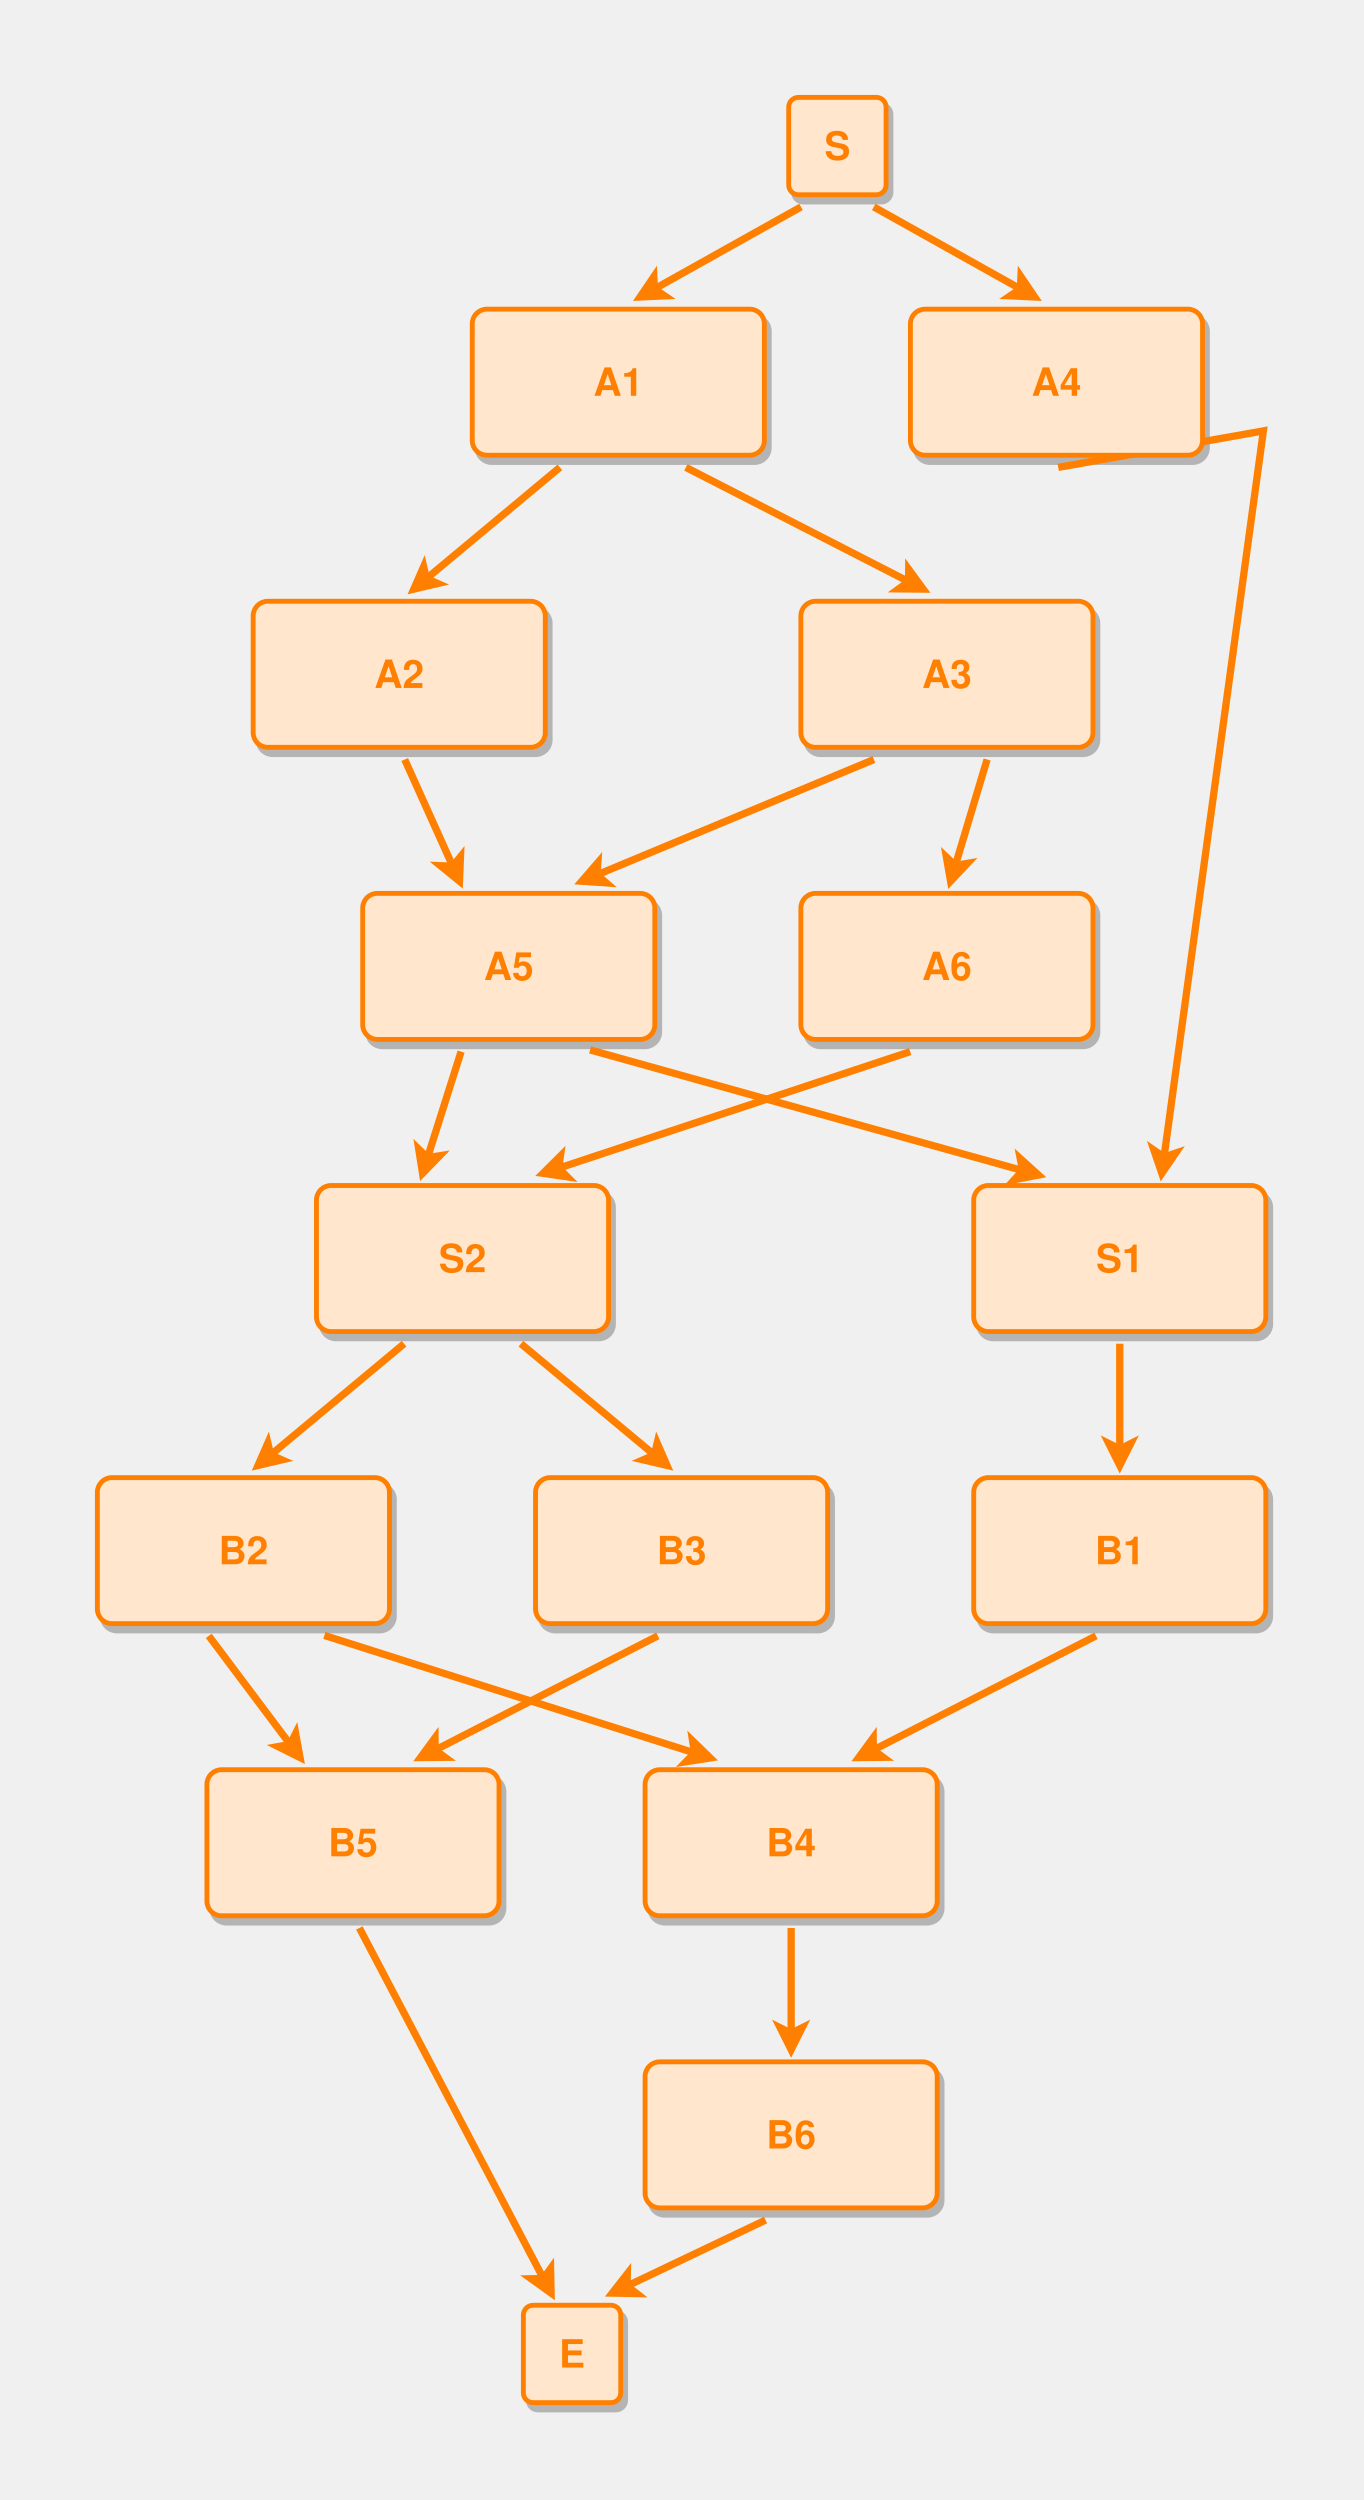
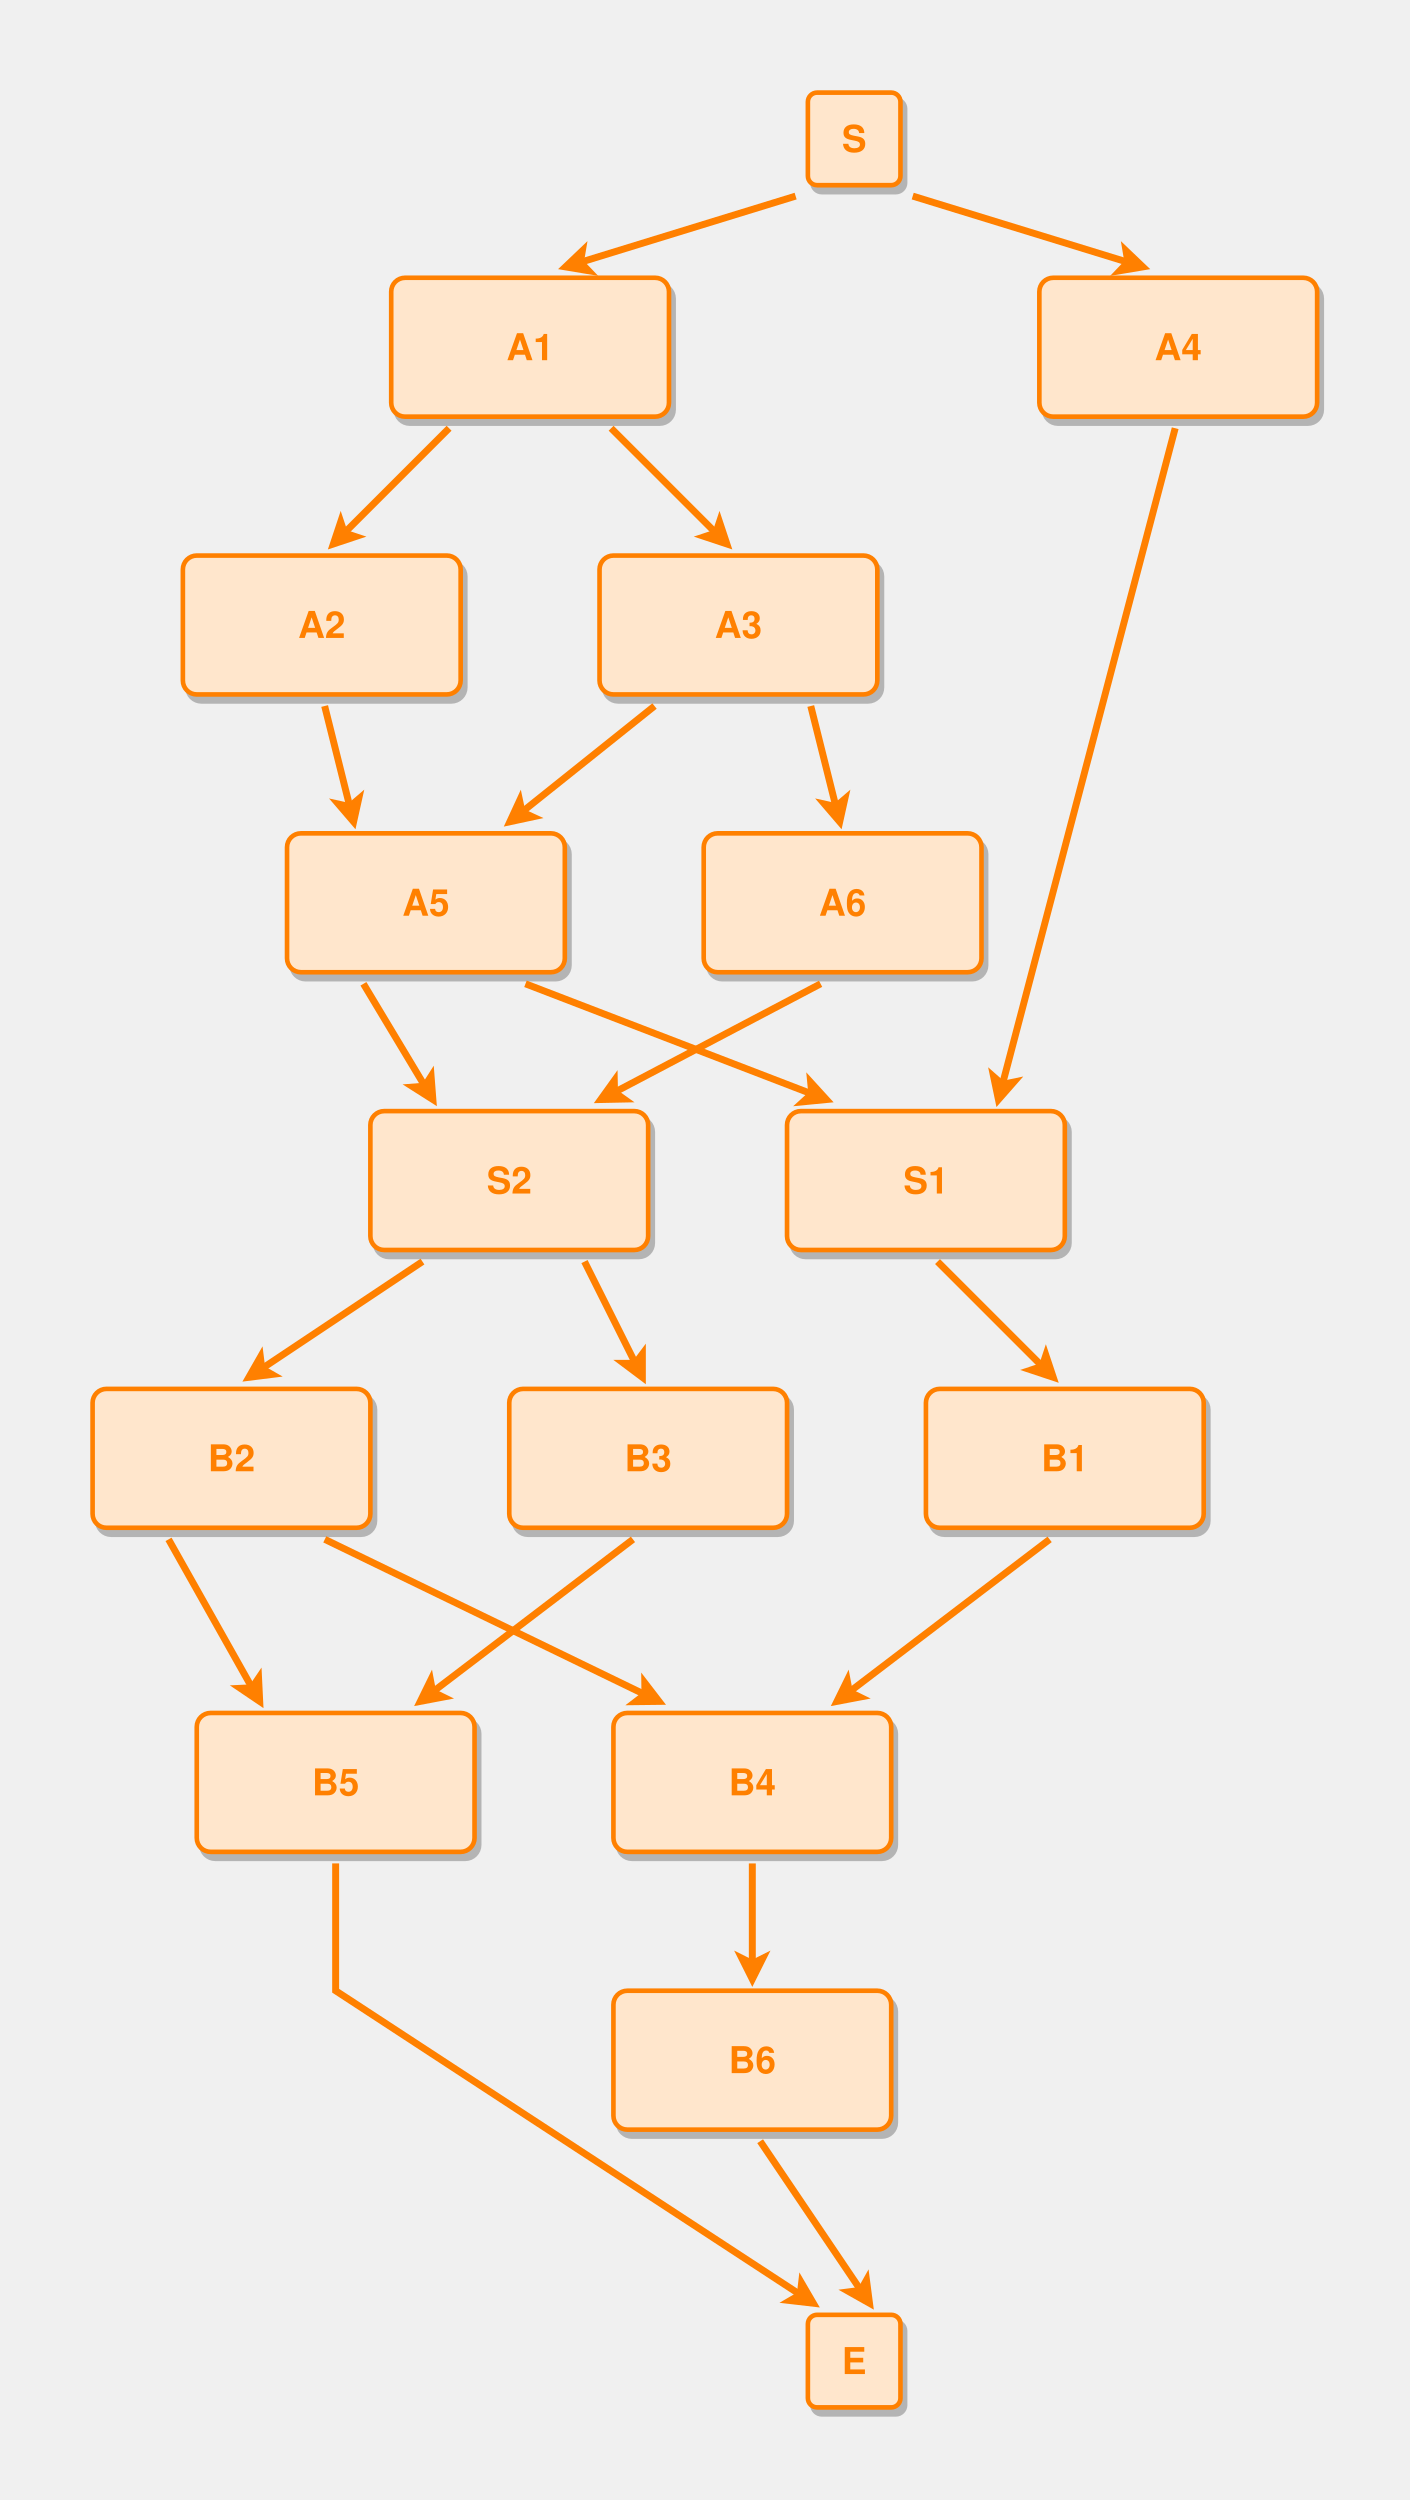
- <svg xmlns="http://www.w3.org/2000/svg" width="560" height="1027" viewBox="0 0 560 1027">
+ <svg xmlns="http://www.w3.org/2000/svg" width="609" height="1080" viewBox="0 0 609 1080">
  <defs>
  </defs>
  <g id="container-shells">
  </g>
  <g id="node-shadows">
-     <rect x="194" y="127" width="120" height="60" rx="6" ry="6" fill="#000000" stroke="#000000" stroke-width="2" opacity="0.25" transform="translate(2,3)" />
-     <rect x="265" y="727" width="120" height="60" rx="6" ry="6" fill="#000000" stroke="#000000" stroke-width="2" opacity="0.25" transform="translate(2,3)" />
-     <rect x="85" y="727" width="120" height="60" rx="6" ry="6" fill="#000000" stroke="#000000" stroke-width="2" opacity="0.25" transform="translate(2,3)" />
-     <rect x="265" y="847" width="120" height="60" rx="6" ry="6" fill="#000000" stroke="#000000" stroke-width="2" opacity="0.25" transform="translate(2,3)" />
-     <rect x="400" y="487" width="120" height="60" rx="6" ry="6" fill="#000000" stroke="#000000" stroke-width="2" opacity="0.25" transform="translate(2,3)" />
-     <rect x="130" y="487" width="120" height="60" rx="6" ry="6" fill="#000000" stroke="#000000" stroke-width="2" opacity="0.25" transform="translate(2,3)" />
-     <rect x="324" y="40" width="40" height="40" rx="4" ry="4" fill="#000000" stroke="#000000" stroke-width="2" opacity="0.25" transform="translate(2,3)" />
-     <rect x="215" y="947" width="40" height="40" rx="4" ry="4" fill="#000000" stroke="#000000" stroke-width="2" opacity="0.25" transform="translate(2,3)" />
-     <rect x="104" y="247" width="120" height="60" rx="6" ry="6" fill="#000000" stroke="#000000" stroke-width="2" opacity="0.25" transform="translate(2,3)" />
-     <rect x="329" y="247" width="120" height="60" rx="6" ry="6" fill="#000000" stroke="#000000" stroke-width="2" opacity="0.25" transform="translate(2,3)" />
-     <rect x="374" y="127" width="120" height="60" rx="6" ry="6" fill="#000000" stroke="#000000" stroke-width="2" opacity="0.25" transform="translate(2,3)" />
-     <rect x="149" y="367" width="120" height="60" rx="6" ry="6" fill="#000000" stroke="#000000" stroke-width="2" opacity="0.25" transform="translate(2,3)" />
-     <rect x="329" y="367" width="120" height="60" rx="6" ry="6" fill="#000000" stroke="#000000" stroke-width="2" opacity="0.25" transform="translate(2,3)" />
-     <rect x="400" y="607" width="120" height="60" rx="6" ry="6" fill="#000000" stroke="#000000" stroke-width="2" opacity="0.25" transform="translate(2,3)" />
-     <rect x="40" y="607" width="120" height="60" rx="6" ry="6" fill="#000000" stroke="#000000" stroke-width="2" opacity="0.25" transform="translate(2,3)" />
-     <rect x="220" y="607" width="120" height="60" rx="6" ry="6" fill="#000000" stroke="#000000" stroke-width="2" opacity="0.25" transform="translate(2,3)" />
+     <rect x="169" y="120" width="120" height="60" rx="6" ry="6" fill="#000000" stroke="#000000" stroke-width="2" opacity="0.25" transform="translate(2,3)" />
+     <rect x="265" y="740" width="120" height="60" rx="6" ry="6" fill="#000000" stroke="#000000" stroke-width="2" opacity="0.25" transform="translate(2,3)" />
+     <rect x="85" y="740" width="120" height="60" rx="6" ry="6" fill="#000000" stroke="#000000" stroke-width="2" opacity="0.25" transform="translate(2,3)" />
+     <rect x="265" y="860" width="120" height="60" rx="6" ry="6" fill="#000000" stroke="#000000" stroke-width="2" opacity="0.25" transform="translate(2,3)" />
+     <rect x="340" y="480" width="120" height="60" rx="6" ry="6" fill="#000000" stroke="#000000" stroke-width="2" opacity="0.25" transform="translate(2,3)" />
+     <rect x="160" y="480" width="120" height="60" rx="6" ry="6" fill="#000000" stroke="#000000" stroke-width="2" opacity="0.25" transform="translate(2,3)" />
+     <rect x="349" y="40" width="40" height="40" rx="4" ry="4" fill="#000000" stroke="#000000" stroke-width="2" opacity="0.25" transform="translate(2,3)" />
+     <rect x="349" y="1000" width="40" height="40" rx="4" ry="4" fill="#000000" stroke="#000000" stroke-width="2" opacity="0.25" transform="translate(2,3)" />
+     <rect x="79" y="240" width="120" height="60" rx="6" ry="6" fill="#000000" stroke="#000000" stroke-width="2" opacity="0.25" transform="translate(2,3)" />
+     <rect x="259" y="240" width="120" height="60" rx="6" ry="6" fill="#000000" stroke="#000000" stroke-width="2" opacity="0.25" transform="translate(2,3)" />
+     <rect x="449" y="120" width="120" height="60" rx="6" ry="6" fill="#000000" stroke="#000000" stroke-width="2" opacity="0.25" transform="translate(2,3)" />
+     <rect x="124" y="360" width="120" height="60" rx="6" ry="6" fill="#000000" stroke="#000000" stroke-width="2" opacity="0.25" transform="translate(2,3)" />
+     <rect x="304" y="360" width="120" height="60" rx="6" ry="6" fill="#000000" stroke="#000000" stroke-width="2" opacity="0.25" transform="translate(2,3)" />
+     <rect x="400" y="600" width="120" height="60" rx="6" ry="6" fill="#000000" stroke="#000000" stroke-width="2" opacity="0.25" transform="translate(2,3)" />
+     <rect x="40" y="600" width="120" height="60" rx="6" ry="6" fill="#000000" stroke="#000000" stroke-width="2" opacity="0.25" transform="translate(2,3)" />
+     <rect x="220" y="600" width="120" height="60" rx="6" ry="6" fill="#000000" stroke="#000000" stroke-width="2" opacity="0.25" transform="translate(2,3)" />
  </g>
  <g id="edges">
    <g class="edge" data-edge-idx="0" data-edge-base="leadsto" data-edge-from="1" data-edge-to="2">
-       <line x1="230.00" y1="192.00" x2="175.19" y2="237.68" stroke="#ff8000" stroke-width="3" />
-       <path d="M 170.00 242.00 L 174.03 232.78 L 175.19 237.68 L 179.79 239.70 Z" fill="#ff8000" stroke="#ff8000" stroke-width="3" stroke-miterlimit="10" />
-       <text x="202" y="214" text-anchor="middle" dominant-baseline="middle" font-family="Helvetica,Inter,Segoe UI,Arial" font-size="11" paint-order="stroke" stroke="#ffffff" stroke-width="3" stroke-linejoin="round" fill="#ff8000">
-       </text>
+       <line x1="194.00" y1="185.00" x2="148.77" y2="230.23" stroke="#ff8000" stroke-width="3" />
+       <path d="M 144.00 235.00 L 147.18 225.45 L 148.77 230.23 L 153.55 231.82 Z" fill="#ff8000" stroke="#ff8000" stroke-width="3" stroke-miterlimit="10" />
    </g>
    <g class="edge" data-edge-idx="1" data-edge-base="leadsto" data-edge-from="1" data-edge-to="3">
-       <line x1="281.75" y1="192.00" x2="373.24" y2="238.92" stroke="#ff8000" stroke-width="3" />
-       <path d="M 379.25 242.00 L 369.19 241.90 L 373.24 238.92 L 373.30 233.89 Z" fill="#ff8000" stroke="#ff8000" stroke-width="3" stroke-miterlimit="10" />
-       <text x="327" y="215" text-anchor="middle" dominant-baseline="middle" font-family="Helvetica,Inter,Segoe UI,Arial" font-size="11" paint-order="stroke" stroke="#ffffff" stroke-width="3" stroke-linejoin="round" fill="#ff8000">
-       </text>
+       <line x1="264.00" y1="185.00" x2="309.23" y2="230.23" stroke="#ff8000" stroke-width="3" />
+       <path d="M 314.00 235.00 L 304.45 231.82 L 309.23 230.23 L 310.82 225.45 Z" fill="#ff8000" stroke="#ff8000" stroke-width="3" stroke-miterlimit="10" />
    </g>
-     <g class="edge" data-edge-idx="2" data-edge-base="leadsto" data-edge-from="10" data-edge-to="12">
-       <line x1="325.00" y1="792.00" x2="325.00" y2="835.25" stroke="#ff8000" stroke-width="3" />
-       <path d="M 325.00 842.00 L 320.50 833.00 L 325.00 835.25 L 329.50 833.00 Z" fill="#ff8000" stroke="#ff8000" stroke-width="3" stroke-miterlimit="10" />
-       <text x="325" y="813" text-anchor="middle" dominant-baseline="middle" font-family="Helvetica,Inter,Segoe UI,Arial" font-size="11" paint-order="stroke" stroke="#ffffff" stroke-width="3" stroke-linejoin="round" fill="#ff8000">
-       </text>
+     <g class="edge" data-edge-idx="2" data-edge-base="leadsto" data-edge-from="2" data-edge-to="5">
+       <line x1="140.25" y1="305.00" x2="151.11" y2="348.45" stroke="#ff8000" stroke-width="3" />
+       <path d="M 152.75 355.00 L 146.20 347.36 L 151.11 348.45 L 154.93 345.18 Z" fill="#ff8000" stroke="#ff8000" stroke-width="3" stroke-miterlimit="10" />
    </g>
-     <g class="edge" data-edge-idx="3" data-edge-base="leadsto" data-edge-from="11" data-edge-to="16">
-       <line x1="147.62" y1="792.00" x2="223.24" y2="936.02" stroke="#ff8000" stroke-width="3" />
-       <path d="M 226.38 942.00 L 218.21 936.12 L 223.24 936.02 L 226.18 931.94 Z" fill="#ff8000" stroke="#ff8000" stroke-width="3" stroke-miterlimit="10" />
+     <g class="edge" data-edge-idx="3" data-edge-base="leadsto" data-edge-from="3" data-edge-to="5">
+       <line x1="282.75" y1="305.00" x2="225.52" y2="350.78" stroke="#ff8000" stroke-width="3" />
+       <path d="M 220.25 355.00 L 224.47 345.86 L 225.52 350.78 L 230.09 352.89 Z" fill="#ff8000" stroke="#ff8000" stroke-width="3" stroke-miterlimit="10" />
    </g>
-     <g class="edge" data-edge-idx="4" data-edge-base="leadsto" data-edge-from="12" data-edge-to="16">
-       <line x1="314.50" y1="912.00" x2="257.59" y2="939.10" stroke="#ff8000" stroke-width="3" />
-       <path d="M 251.50 942.00 L 257.69 934.07 L 257.59 939.10 L 261.56 942.19 Z" fill="#ff8000" stroke="#ff8000" stroke-width="3" stroke-miterlimit="10" />
+     <g class="edge" data-edge-idx="4" data-edge-base="leadsto" data-edge-from="3" data-edge-to="6">
+       <line x1="350.25" y1="305.00" x2="361.11" y2="348.45" stroke="#ff8000" stroke-width="3" />
+       <path d="M 362.75 355.00 L 356.20 347.36 L 361.11 348.45 L 364.93 345.18 Z" fill="#ff8000" stroke="#ff8000" stroke-width="3" stroke-miterlimit="10" />
    </g>
-     <g class="edge" data-edge-idx="5" data-edge-base="leadsto" data-edge-from="13" data-edge-to="7">
-       <line x1="460.00" y1="552.00" x2="460.00" y2="595.25" stroke="#ff8000" stroke-width="3" />
-       <path d="M 460.00 602.00 L 455.50 593.00 L 460.00 595.25 L 464.50 593.00 Z" fill="#ff8000" stroke="#ff8000" stroke-width="3" stroke-miterlimit="10" />
-       <text x="460" y="573" text-anchor="middle" dominant-baseline="middle" font-family="Helvetica,Inter,Segoe UI,Arial" font-size="11" paint-order="stroke" stroke="#ffffff" stroke-width="3" stroke-linejoin="round" fill="#ff8000">
-       </text>
+     <g class="edge" data-edge-idx="5" data-edge-base="leadsto" data-edge-from="5" data-edge-to="13">
+       <line x1="227.00" y1="425.00" x2="350.70" y2="472.58" stroke="#ff8000" stroke-width="3" />
+       <path d="M 357.00 475.00 L 346.98 475.97 L 350.70 472.58 L 350.22 467.57 Z" fill="#ff8000" stroke="#ff8000" stroke-width="3" stroke-miterlimit="10" />
    </g>
-     <g class="edge" data-edge-idx="6" data-edge-base="leadsto" data-edge-from="14" data-edge-to="8">
-       <line x1="166.00" y1="552.00" x2="111.19" y2="597.68" stroke="#ff8000" stroke-width="3" />
-       <path d="M 106.00 602.00 L 110.03 592.78 L 111.19 597.68 L 115.79 599.70 Z" fill="#ff8000" stroke="#ff8000" stroke-width="3" stroke-miterlimit="10" />
-       <text x="138" y="574" text-anchor="middle" dominant-baseline="middle" font-family="Helvetica,Inter,Segoe UI,Arial" font-size="11" paint-order="stroke" stroke="#ffffff" stroke-width="3" stroke-linejoin="round" fill="#ff8000">
-       </text>
+     <g class="edge" data-edge-idx="6" data-edge-base="leadsto" data-edge-from="5" data-edge-to="14">
+       <line x1="157.00" y1="425.00" x2="183.53" y2="469.21" stroke="#ff8000" stroke-width="3" />
+       <path d="M 187.00 475.00 L 178.51 469.60 L 183.53 469.21 L 186.23 464.97 Z" fill="#ff8000" stroke="#ff8000" stroke-width="3" stroke-miterlimit="10" />
    </g>
-     <g class="edge" data-edge-idx="7" data-edge-base="leadsto" data-edge-from="14" data-edge-to="9">
-       <line x1="214.00" y1="552.00" x2="268.81" y2="597.68" stroke="#ff8000" stroke-width="3" />
-       <path d="M 274.00 602.00 L 264.21 599.70 L 268.81 597.68 L 269.97 592.78 Z" fill="#ff8000" stroke="#ff8000" stroke-width="3" stroke-miterlimit="10" />
-       <text x="241" y="574" text-anchor="middle" dominant-baseline="middle" font-family="Helvetica,Inter,Segoe UI,Arial" font-size="11" paint-order="stroke" stroke="#ffffff" stroke-width="3" stroke-linejoin="round" fill="#ff8000">
-       </text>
+     <g class="edge" data-edge-idx="7" data-edge-base="leadsto" data-edge-from="6" data-edge-to="14">
+       <line x1="354.50" y1="425.00" x2="265.47" y2="471.86" stroke="#ff8000" stroke-width="3" />
+       <path d="M 259.50 475.00 L 265.37 466.83 L 265.47 471.86 L 269.56 474.79 Z" fill="#ff8000" stroke="#ff8000" stroke-width="3" stroke-miterlimit="10" />
    </g>
-     <g class="edge" data-edge-idx="8" data-edge-base="leadsto" data-edge-from="15" data-edge-to="1">
-       <line x1="329.06" y1="85.00" x2="268.83" y2="118.70" stroke="#ff8000" stroke-width="3" />
-       <path d="M 262.94 122.00 L 268.59 113.68 L 268.83 118.70 L 272.99 121.53 Z" fill="#ff8000" stroke="#ff8000" stroke-width="3" stroke-miterlimit="10" />
+     <g class="edge" data-edge-idx="8" data-edge-base="leadsto" data-edge-from="4" data-edge-to="13">
+       <line x1="507.68" y1="185.00" x2="433.04" y2="468.47" stroke="#ff8000" stroke-width="3" />
+       <path d="M 431.32 475.00 L 429.26 465.15 L 433.04 468.47 L 437.96 467.44 Z" fill="#ff8000" stroke="#ff8000" stroke-width="3" stroke-miterlimit="10" />
    </g>
-     <g class="edge" data-edge-idx="9" data-edge-base="leadsto" data-edge-from="15" data-edge-to="4">
-       <line x1="358.94" y1="85.00" x2="419.17" y2="118.70" stroke="#ff8000" stroke-width="3" />
-       <path d="M 425.06 122.00 L 415.01 121.53 L 419.17 118.70 L 419.41 113.68 Z" fill="#ff8000" stroke="#ff8000" stroke-width="3" stroke-miterlimit="10" />
+     <g class="edge" data-edge-idx="9" data-edge-base="leadsto" data-edge-from="13" data-edge-to="7">
+       <line x1="405.00" y1="545.00" x2="450.23" y2="590.23" stroke="#ff8000" stroke-width="3" />
+       <path d="M 455.00 595.00 L 445.45 591.82 L 450.23 590.23 L 451.82 585.45 Z" fill="#ff8000" stroke="#ff8000" stroke-width="3" stroke-miterlimit="10" />
    </g>
-     <g class="edge" data-edge-idx="10" data-edge-base="leadsto" data-edge-from="2" data-edge-to="5">
-       <line x1="166.25" y1="312.00" x2="185.98" y2="355.84" stroke="#ff8000" stroke-width="3" />
-       <path d="M 188.75 362.00 L 180.95 355.64 L 185.98 355.84 L 189.16 351.95 Z" fill="#ff8000" stroke="#ff8000" stroke-width="3" stroke-miterlimit="10" />
-       <text x="175" y="333" text-anchor="middle" dominant-baseline="middle" font-family="Helvetica,Inter,Segoe UI,Arial" font-size="11" paint-order="stroke" stroke="#ffffff" stroke-width="3" stroke-linejoin="round" fill="#ff8000">
-       </text>
+     <g class="edge" data-edge-idx="10" data-edge-base="leadsto" data-edge-from="14" data-edge-to="8">
+       <line x1="182.50" y1="545.00" x2="113.12" y2="591.26" stroke="#ff8000" stroke-width="3" />
+       <path d="M 107.50 595.00 L 112.49 586.26 L 113.12 591.26 L 117.48 593.75 Z" fill="#ff8000" stroke="#ff8000" stroke-width="3" stroke-miterlimit="10" />
    </g>
-     <g class="edge" data-edge-idx="11" data-edge-base="leadsto" data-edge-from="3" data-edge-to="5">
-       <line x1="359.00" y1="312.00" x2="245.23" y2="359.40" stroke="#ff8000" stroke-width="3" />
-       <path d="M 239.00 362.00 L 245.58 354.38 L 245.23 359.40 L 249.04 362.69 Z" fill="#ff8000" stroke="#ff8000" stroke-width="3" stroke-miterlimit="10" />
-       <text x="302" y="335" text-anchor="middle" dominant-baseline="middle" font-family="Helvetica,Inter,Segoe UI,Arial" font-size="11" paint-order="stroke" stroke="#ffffff" stroke-width="3" stroke-linejoin="round" fill="#ff8000">
-       </text>
+     <g class="edge" data-edge-idx="11" data-edge-base="leadsto" data-edge-from="14" data-edge-to="9">
+       <line x1="252.50" y1="545.00" x2="274.48" y2="588.96" stroke="#ff8000" stroke-width="3" />
+       <path d="M 277.50 595.00 L 269.45 588.96 L 274.48 588.96 L 277.50 584.94 Z" fill="#ff8000" stroke="#ff8000" stroke-width="3" stroke-miterlimit="10" />
    </g>
-     <g class="edge" data-edge-idx="12" data-edge-base="leadsto" data-edge-from="3" data-edge-to="6">
-       <line x1="405.50" y1="312.00" x2="392.44" y2="355.53" stroke="#ff8000" stroke-width="3" />
-       <path d="M 390.50 362.00 L 388.78 352.09 L 392.44 355.53 L 397.40 354.67 Z" fill="#ff8000" stroke="#ff8000" stroke-width="3" stroke-miterlimit="10" />
-       <text x="398" y="333" text-anchor="middle" dominant-baseline="middle" font-family="Helvetica,Inter,Segoe UI,Arial" font-size="11" paint-order="stroke" stroke="#ffffff" stroke-width="3" stroke-linejoin="round" fill="#ff8000">
-       </text>
+     <g class="edge" data-edge-idx="12" data-edge-base="leadsto" data-edge-from="7" data-edge-to="10">
+       <line x1="453.44" y1="665.00" x2="366.93" y2="730.91" stroke="#ff8000" stroke-width="3" />
+       <path d="M 361.56 735.00 L 365.99 725.97 L 366.93 730.91 L 371.45 733.13 Z" fill="#ff8000" stroke="#ff8000" stroke-width="3" stroke-miterlimit="10" />
    </g>
-     <g class="edge" data-edge-idx="13" data-edge-base="leadsto" data-edge-from="4" data-edge-to="13">
-       <polyline points="434.73,192.00 519,177 478.18,475.31" fill="none" stroke="#ff8000" stroke-width="3" />
-       <path d="M 477.27 482.00 L 474.03 472.47 L 478.18 475.31 L 482.95 473.69 Z" fill="#ff8000" stroke="#ff8000" stroke-width="3" stroke-miterlimit="10" />
-       <text x="476" y="184" text-anchor="middle" dominant-baseline="middle" font-family="Helvetica,Inter,Segoe UI,Arial" font-size="11" paint-order="stroke" stroke="#ffffff" stroke-width="3" stroke-linejoin="round" fill="#ff8000">
-       </text>
+     <g class="edge" data-edge-idx="13" data-edge-base="leadsto" data-edge-from="8" data-edge-to="10">
+       <line x1="140.31" y1="665.00" x2="278.61" y2="732.06" stroke="#ff8000" stroke-width="3" />
+       <path d="M 284.69 735.00 L 274.63 735.12 L 278.61 732.06 L 278.55 727.02 Z" fill="#ff8000" stroke="#ff8000" stroke-width="3" stroke-miterlimit="10" />
    </g>
-     <g class="edge" data-edge-idx="14" data-edge-base="leadsto" data-edge-from="5" data-edge-to="13">
-       <line x1="242.41" y1="431.30" x2="420.09" y2="480.88" stroke="#ff8000" stroke-width="3" />
-       <path d="M 426.59 482.70 L 416.71 484.61 L 420.09 480.88 L 419.13 475.95 Z" fill="#ff8000" stroke="#ff8000" stroke-width="3" stroke-miterlimit="10" />
-       <text x="331" y="455" text-anchor="middle" dominant-baseline="middle" font-family="Helvetica,Inter,Segoe UI,Arial" font-size="11" paint-order="stroke" stroke="#ffffff" stroke-width="3" stroke-linejoin="round" fill="#ff8000">
-       </text>
+     <g class="edge" data-edge-idx="14" data-edge-base="leadsto" data-edge-from="8" data-edge-to="11">
+       <line x1="72.81" y1="665.00" x2="108.88" y2="729.12" stroke="#ff8000" stroke-width="3" />
+       <path d="M 112.19 735.00 L 103.85 729.36 L 108.88 729.12 L 111.70 724.95 Z" fill="#ff8000" stroke="#ff8000" stroke-width="3" stroke-miterlimit="10" />
    </g>
-     <g class="edge" data-edge-idx="15" data-edge-base="leadsto" data-edge-from="5" data-edge-to="14">
-       <line x1="189.42" y1="432.00" x2="175.62" y2="475.56" stroke="#ff8000" stroke-width="3" />
-       <path d="M 173.58 482.00 L 172.01 472.06 L 175.62 475.56 L 180.59 474.78 Z" fill="#ff8000" stroke="#ff8000" stroke-width="3" stroke-miterlimit="10" />
-       <text x="182" y="453" text-anchor="middle" dominant-baseline="middle" font-family="Helvetica,Inter,Segoe UI,Arial" font-size="11" paint-order="stroke" stroke="#ffffff" stroke-width="3" stroke-linejoin="round" fill="#ff8000">
-       </text>
+     <g class="edge" data-edge-idx="15" data-edge-base="leadsto" data-edge-from="9" data-edge-to="11">
+       <line x1="273.44" y1="665.00" x2="186.93" y2="730.91" stroke="#ff8000" stroke-width="3" />
+       <path d="M 181.56 735.00 L 185.99 725.97 L 186.93 730.91 L 191.45 733.13 Z" fill="#ff8000" stroke="#ff8000" stroke-width="3" stroke-miterlimit="10" />
    </g>
-     <g class="edge" data-edge-idx="16" data-edge-base="leadsto" data-edge-from="6" data-edge-to="14">
-       <line x1="373.92" y1="432.00" x2="229.49" y2="479.88" stroke="#ff8000" stroke-width="3" />
-       <path d="M 223.08 482.00 L 230.21 474.90 L 229.49 479.88 L 233.04 483.44 Z" fill="#ff8000" stroke="#ff8000" stroke-width="3" stroke-miterlimit="10" />
-       <text x="301" y="455" text-anchor="middle" dominant-baseline="middle" font-family="Helvetica,Inter,Segoe UI,Arial" font-size="11" paint-order="stroke" stroke="#ffffff" stroke-width="3" stroke-linejoin="round" fill="#ff8000">
-       </text>
+     <g class="edge" data-edge-idx="16" data-edge-base="leadsto" data-edge-from="10" data-edge-to="12">
+       <line x1="325.00" y1="805.00" x2="325.00" y2="848.25" stroke="#ff8000" stroke-width="3" />
+       <path d="M 325.00 855.00 L 320.50 846.00 L 325.00 848.25 L 329.50 846.00 Z" fill="#ff8000" stroke="#ff8000" stroke-width="3" stroke-miterlimit="10" />
    </g>
-     <g class="edge" data-edge-idx="17" data-edge-base="leadsto" data-edge-from="7" data-edge-to="10">
-       <line x1="450.25" y1="672.00" x2="358.76" y2="718.92" stroke="#ff8000" stroke-width="3" />
-       <path d="M 352.75 722.00 L 358.70 713.89 L 358.76 718.92 L 362.81 721.90 Z" fill="#ff8000" stroke="#ff8000" stroke-width="3" stroke-miterlimit="10" />
-       <text x="404" y="695" text-anchor="middle" dominant-baseline="middle" font-family="Helvetica,Inter,Segoe UI,Arial" font-size="11" paint-order="stroke" stroke="#ffffff" stroke-width="3" stroke-linejoin="round" fill="#ff8000">
-       </text>
+     <g class="edge" data-edge-idx="17" data-edge-base="leadsto" data-edge-from="15" data-edge-to="1">
+       <line x1="343.71" y1="84.71" x2="250.74" y2="113.31" stroke="#ff8000" stroke-width="3" />
+       <path d="M 244.29 115.29 L 251.57 108.35 L 250.74 113.31 L 254.22 116.95 Z" fill="#ff8000" stroke="#ff8000" stroke-width="3" stroke-miterlimit="10" />
    </g>
-     <g class="edge" data-edge-idx="18" data-edge-base="leadsto" data-edge-from="8" data-edge-to="10">
-       <line x1="133.25" y1="671.84" x2="285.32" y2="720.12" stroke="#ff8000" stroke-width="3" />
-       <path d="M 291.75 722.16 L 281.81 723.72 L 285.32 720.12 L 284.53 715.15 Z" fill="#ff8000" stroke="#ff8000" stroke-width="3" stroke-miterlimit="10" />
-       <text x="209" y="695" text-anchor="middle" dominant-baseline="middle" font-family="Helvetica,Inter,Segoe UI,Arial" font-size="11" paint-order="stroke" stroke="#ffffff" stroke-width="3" stroke-linejoin="round" fill="#ff8000">
-       </text>
+     <g class="edge" data-edge-idx="18" data-edge-base="leadsto" data-edge-from="15" data-edge-to="4">
+       <line x1="394.29" y1="84.71" x2="487.26" y2="113.31" stroke="#ff8000" stroke-width="3" />
+       <path d="M 493.71 115.29 L 483.78 116.95 L 487.26 113.31 L 486.43 108.35 Z" fill="#ff8000" stroke="#ff8000" stroke-width="3" stroke-miterlimit="10" />
    </g>
-     <g class="edge" data-edge-idx="19" data-edge-base="leadsto" data-edge-from="8" data-edge-to="11">
-       <line x1="85.75" y1="672.00" x2="119.20" y2="716.60" stroke="#ff8000" stroke-width="3" />
-       <path d="M 123.25 722.00 L 114.25 717.50 L 119.20 716.60 L 121.45 712.10 Z" fill="#ff8000" stroke="#ff8000" stroke-width="3" stroke-miterlimit="10" />
-       <text x="102" y="694" text-anchor="middle" dominant-baseline="middle" font-family="Helvetica,Inter,Segoe UI,Arial" font-size="11" paint-order="stroke" stroke="#ffffff" stroke-width="3" stroke-linejoin="round" fill="#ff8000">
-       </text>
+     <g class="edge" data-edge-idx="19" data-edge-base="leadsto" data-edge-from="11" data-edge-to="16">
+       <polyline points="145.00,805.00 145,860 345.71,991.30" fill="none" stroke="#ff8000" stroke-width="3" />
+       <path d="M 351.36 995.00 L 341.36 993.84 L 345.71 991.30 L 346.29 986.31 Z" fill="#ff8000" stroke="#ff8000" stroke-width="3" stroke-miterlimit="10" />
    </g>
-     <g class="edge" data-edge-idx="20" data-edge-base="leadsto" data-edge-from="9" data-edge-to="11">
-       <line x1="270.25" y1="672.00" x2="178.76" y2="718.92" stroke="#ff8000" stroke-width="3" />
-       <path d="M 172.75 722.00 L 178.70 713.89 L 178.76 718.92 L 182.81 721.90 Z" fill="#ff8000" stroke="#ff8000" stroke-width="3" stroke-miterlimit="10" />
-       <text x="224" y="695" text-anchor="middle" dominant-baseline="middle" font-family="Helvetica,Inter,Segoe UI,Arial" font-size="11" paint-order="stroke" stroke="#ffffff" stroke-width="3" stroke-linejoin="round" fill="#ff8000">
-       </text>
+     <g class="edge" data-edge-idx="20" data-edge-base="leadsto" data-edge-from="12" data-edge-to="16">
+       <line x1="328.38" y1="925.00" x2="371.85" y2="989.41" stroke="#ff8000" stroke-width="3" />
+       <path d="M 375.62 995.00 L 366.86 990.06 L 371.85 989.41 L 374.32 985.02 Z" fill="#ff8000" stroke="#ff8000" stroke-width="3" stroke-miterlimit="10" />
    </g>
  </g>
  <g id="nodes">
-     <rect x="194" y="127" width="120" height="60" rx="6" ry="6" fill="#ffe6cc" stroke="#ff8000" stroke-width="2" />
-     <text x="254" y="157" text-anchor="middle" dominant-baseline="middle" font-family="Helvetica,Inter,Segoe UI,Arial" font-size="16" font-weight="bold" fill="#ff8000">A1</text>
-     <rect x="265" y="727" width="120" height="60" rx="6" ry="6" fill="#ffe6cc" stroke="#ff8000" stroke-width="2" />
-     <text x="325" y="757" text-anchor="middle" dominant-baseline="middle" font-family="Helvetica,Inter,Segoe UI,Arial" font-size="16" font-weight="bold" fill="#ff8000">B4</text>
-     <rect x="85" y="727" width="120" height="60" rx="6" ry="6" fill="#ffe6cc" stroke="#ff8000" stroke-width="2" />
-     <text x="145" y="757" text-anchor="middle" dominant-baseline="middle" font-family="Helvetica,Inter,Segoe UI,Arial" font-size="16" font-weight="bold" fill="#ff8000">B5</text>
-     <rect x="265" y="847" width="120" height="60" rx="6" ry="6" fill="#ffe6cc" stroke="#ff8000" stroke-width="2" />
-     <text x="325" y="877" text-anchor="middle" dominant-baseline="middle" font-family="Helvetica,Inter,Segoe UI,Arial" font-size="16" font-weight="bold" fill="#ff8000">B6</text>
-     <rect x="400" y="487" width="120" height="60" rx="6" ry="6" fill="#ffe6cc" stroke="#ff8000" stroke-width="2" />
-     <text x="460" y="517" text-anchor="middle" dominant-baseline="middle" font-family="Helvetica,Inter,Segoe UI,Arial" font-size="16" font-weight="bold" fill="#ff8000">S1</text>
-     <rect x="130" y="487" width="120" height="60" rx="6" ry="6" fill="#ffe6cc" stroke="#ff8000" stroke-width="2" />
-     <text x="190" y="517" text-anchor="middle" dominant-baseline="middle" font-family="Helvetica,Inter,Segoe UI,Arial" font-size="16" font-weight="bold" fill="#ff8000">S2</text>
-     <rect x="324" y="40" width="40" height="40" rx="4" ry="4" fill="#ffe6cc" stroke="#ff8000" stroke-width="2" />
-     <text x="344" y="60" text-anchor="middle" dominant-baseline="middle" font-family="Helvetica,Inter,Segoe UI,Arial" font-size="16" font-weight="bold" fill="#ff8000">S</text>
-     <rect x="215" y="947" width="40" height="40" rx="4" ry="4" fill="#ffe6cc" stroke="#ff8000" stroke-width="2" />
-     <text x="235" y="967" text-anchor="middle" dominant-baseline="middle" font-family="Helvetica,Inter,Segoe UI,Arial" font-size="16" font-weight="bold" fill="#ff8000">E</text>
-     <rect x="104" y="247" width="120" height="60" rx="6" ry="6" fill="#ffe6cc" stroke="#ff8000" stroke-width="2" />
-     <text x="164" y="277" text-anchor="middle" dominant-baseline="middle" font-family="Helvetica,Inter,Segoe UI,Arial" font-size="16" font-weight="bold" fill="#ff8000">A2</text>
-     <rect x="329" y="247" width="120" height="60" rx="6" ry="6" fill="#ffe6cc" stroke="#ff8000" stroke-width="2" />
-     <text x="389" y="277" text-anchor="middle" dominant-baseline="middle" font-family="Helvetica,Inter,Segoe UI,Arial" font-size="16" font-weight="bold" fill="#ff8000">A3</text>
-     <rect x="374" y="127" width="120" height="60" rx="6" ry="6" fill="#ffe6cc" stroke="#ff8000" stroke-width="2" />
-     <text x="434" y="157" text-anchor="middle" dominant-baseline="middle" font-family="Helvetica,Inter,Segoe UI,Arial" font-size="16" font-weight="bold" fill="#ff8000">A4</text>
-     <rect x="149" y="367" width="120" height="60" rx="6" ry="6" fill="#ffe6cc" stroke="#ff8000" stroke-width="2" />
-     <text x="209" y="397" text-anchor="middle" dominant-baseline="middle" font-family="Helvetica,Inter,Segoe UI,Arial" font-size="16" font-weight="bold" fill="#ff8000">A5</text>
-     <rect x="329" y="367" width="120" height="60" rx="6" ry="6" fill="#ffe6cc" stroke="#ff8000" stroke-width="2" />
-     <text x="389" y="397" text-anchor="middle" dominant-baseline="middle" font-family="Helvetica,Inter,Segoe UI,Arial" font-size="16" font-weight="bold" fill="#ff8000">A6</text>
-     <rect x="400" y="607" width="120" height="60" rx="6" ry="6" fill="#ffe6cc" stroke="#ff8000" stroke-width="2" />
-     <text x="460" y="637" text-anchor="middle" dominant-baseline="middle" font-family="Helvetica,Inter,Segoe UI,Arial" font-size="16" font-weight="bold" fill="#ff8000">B1</text>
-     <rect x="40" y="607" width="120" height="60" rx="6" ry="6" fill="#ffe6cc" stroke="#ff8000" stroke-width="2" />
-     <text x="100" y="637" text-anchor="middle" dominant-baseline="middle" font-family="Helvetica,Inter,Segoe UI,Arial" font-size="16" font-weight="bold" fill="#ff8000">B2</text>
-     <rect x="220" y="607" width="120" height="60" rx="6" ry="6" fill="#ffe6cc" stroke="#ff8000" stroke-width="2" />
-     <text x="280" y="637" text-anchor="middle" dominant-baseline="middle" font-family="Helvetica,Inter,Segoe UI,Arial" font-size="16" font-weight="bold" fill="#ff8000">B3</text>
+     <rect x="169" y="120" width="120" height="60" rx="6" ry="6" fill="#ffe6cc" stroke="#ff8000" stroke-width="2" />
+     <text x="229" y="150" text-anchor="middle" dominant-baseline="middle" font-family="Helvetica,Inter,Segoe UI,Arial" font-size="16" font-weight="bold" fill="#ff8000">A1</text>
+     <rect x="265" y="740" width="120" height="60" rx="6" ry="6" fill="#ffe6cc" stroke="#ff8000" stroke-width="2" />
+     <text x="325" y="770" text-anchor="middle" dominant-baseline="middle" font-family="Helvetica,Inter,Segoe UI,Arial" font-size="16" font-weight="bold" fill="#ff8000">B4</text>
+     <rect x="85" y="740" width="120" height="60" rx="6" ry="6" fill="#ffe6cc" stroke="#ff8000" stroke-width="2" />
+     <text x="145" y="770" text-anchor="middle" dominant-baseline="middle" font-family="Helvetica,Inter,Segoe UI,Arial" font-size="16" font-weight="bold" fill="#ff8000">B5</text>
+     <rect x="265" y="860" width="120" height="60" rx="6" ry="6" fill="#ffe6cc" stroke="#ff8000" stroke-width="2" />
+     <text x="325" y="890" text-anchor="middle" dominant-baseline="middle" font-family="Helvetica,Inter,Segoe UI,Arial" font-size="16" font-weight="bold" fill="#ff8000">B6</text>
+     <rect x="340" y="480" width="120" height="60" rx="6" ry="6" fill="#ffe6cc" stroke="#ff8000" stroke-width="2" />
+     <text x="400" y="510" text-anchor="middle" dominant-baseline="middle" font-family="Helvetica,Inter,Segoe UI,Arial" font-size="16" font-weight="bold" fill="#ff8000">S1</text>
+     <rect x="160" y="480" width="120" height="60" rx="6" ry="6" fill="#ffe6cc" stroke="#ff8000" stroke-width="2" />
+     <text x="220" y="510" text-anchor="middle" dominant-baseline="middle" font-family="Helvetica,Inter,Segoe UI,Arial" font-size="16" font-weight="bold" fill="#ff8000">S2</text>
+     <rect x="349" y="40" width="40" height="40" rx="4" ry="4" fill="#ffe6cc" stroke="#ff8000" stroke-width="2" />
+     <text x="369" y="60" text-anchor="middle" dominant-baseline="middle" font-family="Helvetica,Inter,Segoe UI,Arial" font-size="16" font-weight="bold" fill="#ff8000">S</text>
+     <rect x="349" y="1000" width="40" height="40" rx="4" ry="4" fill="#ffe6cc" stroke="#ff8000" stroke-width="2" />
+     <text x="369" y="1020" text-anchor="middle" dominant-baseline="middle" font-family="Helvetica,Inter,Segoe UI,Arial" font-size="16" font-weight="bold" fill="#ff8000">E</text>
+     <rect x="79" y="240" width="120" height="60" rx="6" ry="6" fill="#ffe6cc" stroke="#ff8000" stroke-width="2" />
+     <text x="139" y="270" text-anchor="middle" dominant-baseline="middle" font-family="Helvetica,Inter,Segoe UI,Arial" font-size="16" font-weight="bold" fill="#ff8000">A2</text>
+     <rect x="259" y="240" width="120" height="60" rx="6" ry="6" fill="#ffe6cc" stroke="#ff8000" stroke-width="2" />
+     <text x="319" y="270" text-anchor="middle" dominant-baseline="middle" font-family="Helvetica,Inter,Segoe UI,Arial" font-size="16" font-weight="bold" fill="#ff8000">A3</text>
+     <rect x="449" y="120" width="120" height="60" rx="6" ry="6" fill="#ffe6cc" stroke="#ff8000" stroke-width="2" />
+     <text x="509" y="150" text-anchor="middle" dominant-baseline="middle" font-family="Helvetica,Inter,Segoe UI,Arial" font-size="16" font-weight="bold" fill="#ff8000">A4</text>
+     <rect x="124" y="360" width="120" height="60" rx="6" ry="6" fill="#ffe6cc" stroke="#ff8000" stroke-width="2" />
+     <text x="184" y="390" text-anchor="middle" dominant-baseline="middle" font-family="Helvetica,Inter,Segoe UI,Arial" font-size="16" font-weight="bold" fill="#ff8000">A5</text>
+     <rect x="304" y="360" width="120" height="60" rx="6" ry="6" fill="#ffe6cc" stroke="#ff8000" stroke-width="2" />
+     <text x="364" y="390" text-anchor="middle" dominant-baseline="middle" font-family="Helvetica,Inter,Segoe UI,Arial" font-size="16" font-weight="bold" fill="#ff8000">A6</text>
+     <rect x="400" y="600" width="120" height="60" rx="6" ry="6" fill="#ffe6cc" stroke="#ff8000" stroke-width="2" />
+     <text x="460" y="630" text-anchor="middle" dominant-baseline="middle" font-family="Helvetica,Inter,Segoe UI,Arial" font-size="16" font-weight="bold" fill="#ff8000">B1</text>
+     <rect x="40" y="600" width="120" height="60" rx="6" ry="6" fill="#ffe6cc" stroke="#ff8000" stroke-width="2" />
+     <text x="100" y="630" text-anchor="middle" dominant-baseline="middle" font-family="Helvetica,Inter,Segoe UI,Arial" font-size="16" font-weight="bold" fill="#ff8000">B2</text>
+     <rect x="220" y="600" width="120" height="60" rx="6" ry="6" fill="#ffe6cc" stroke="#ff8000" stroke-width="2" />
+     <text x="280" y="630" text-anchor="middle" dominant-baseline="middle" font-family="Helvetica,Inter,Segoe UI,Arial" font-size="16" font-weight="bold" fill="#ff8000">B3</text>
  </g>
</svg>
